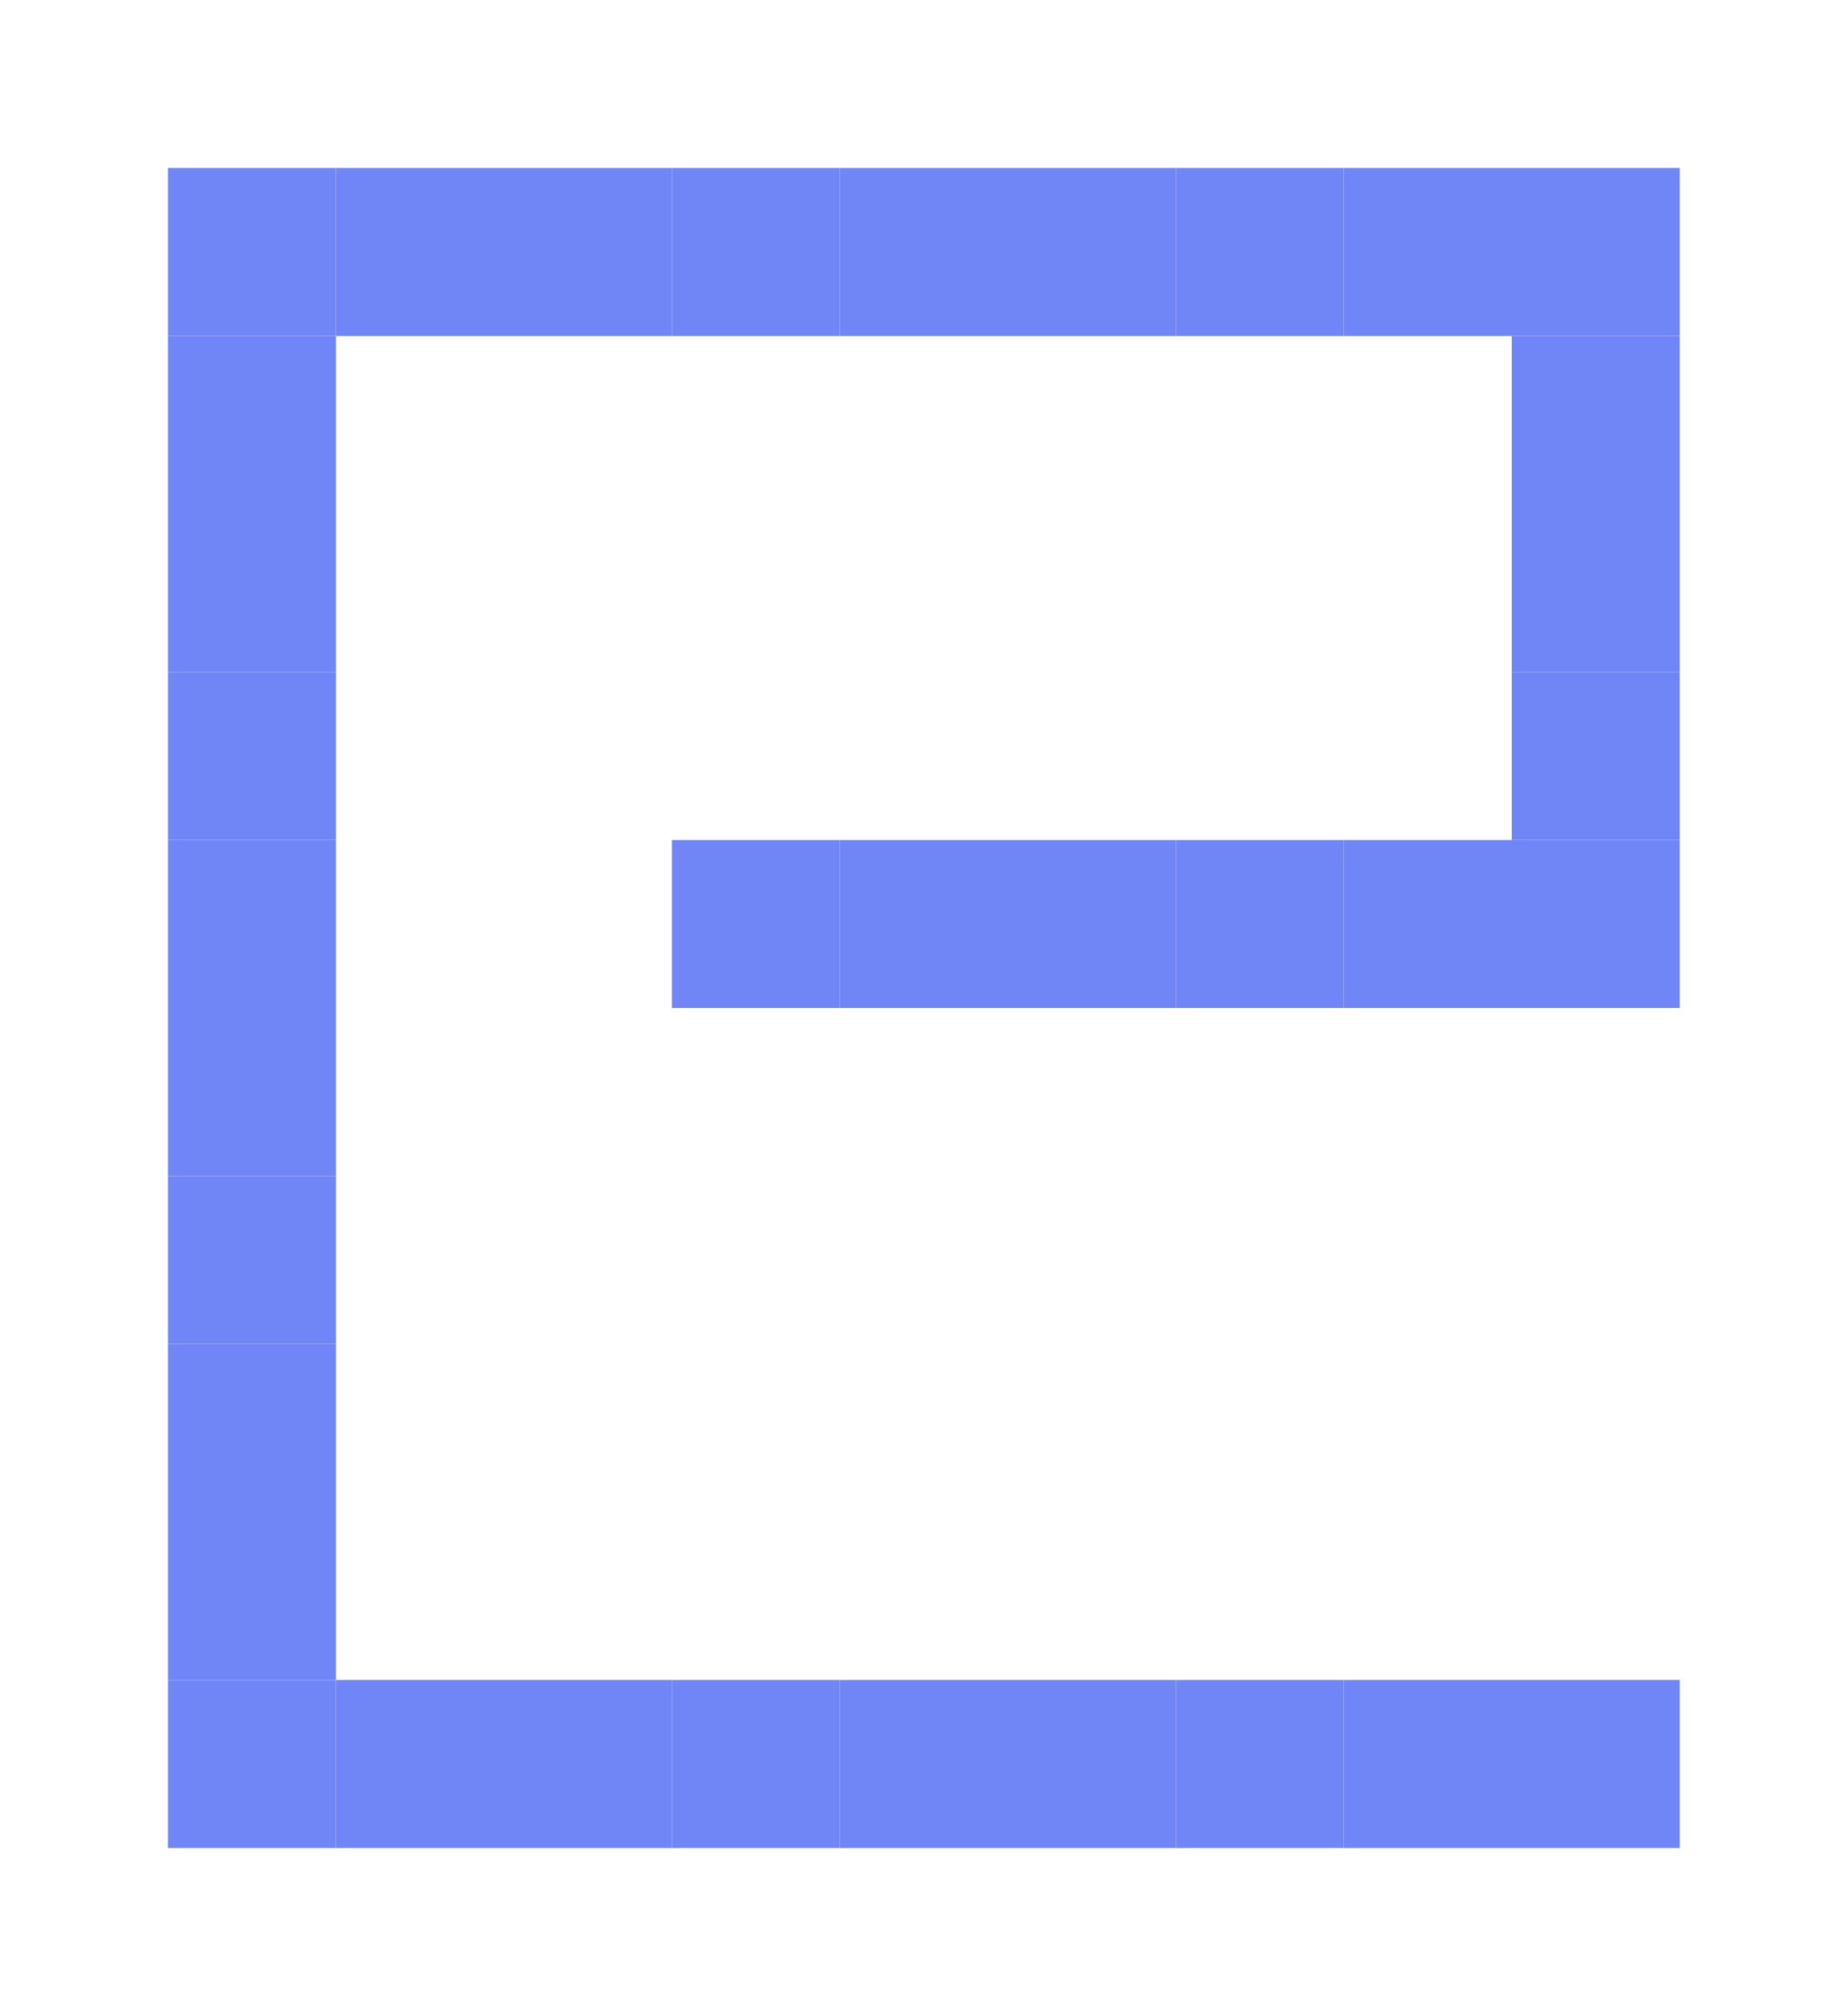
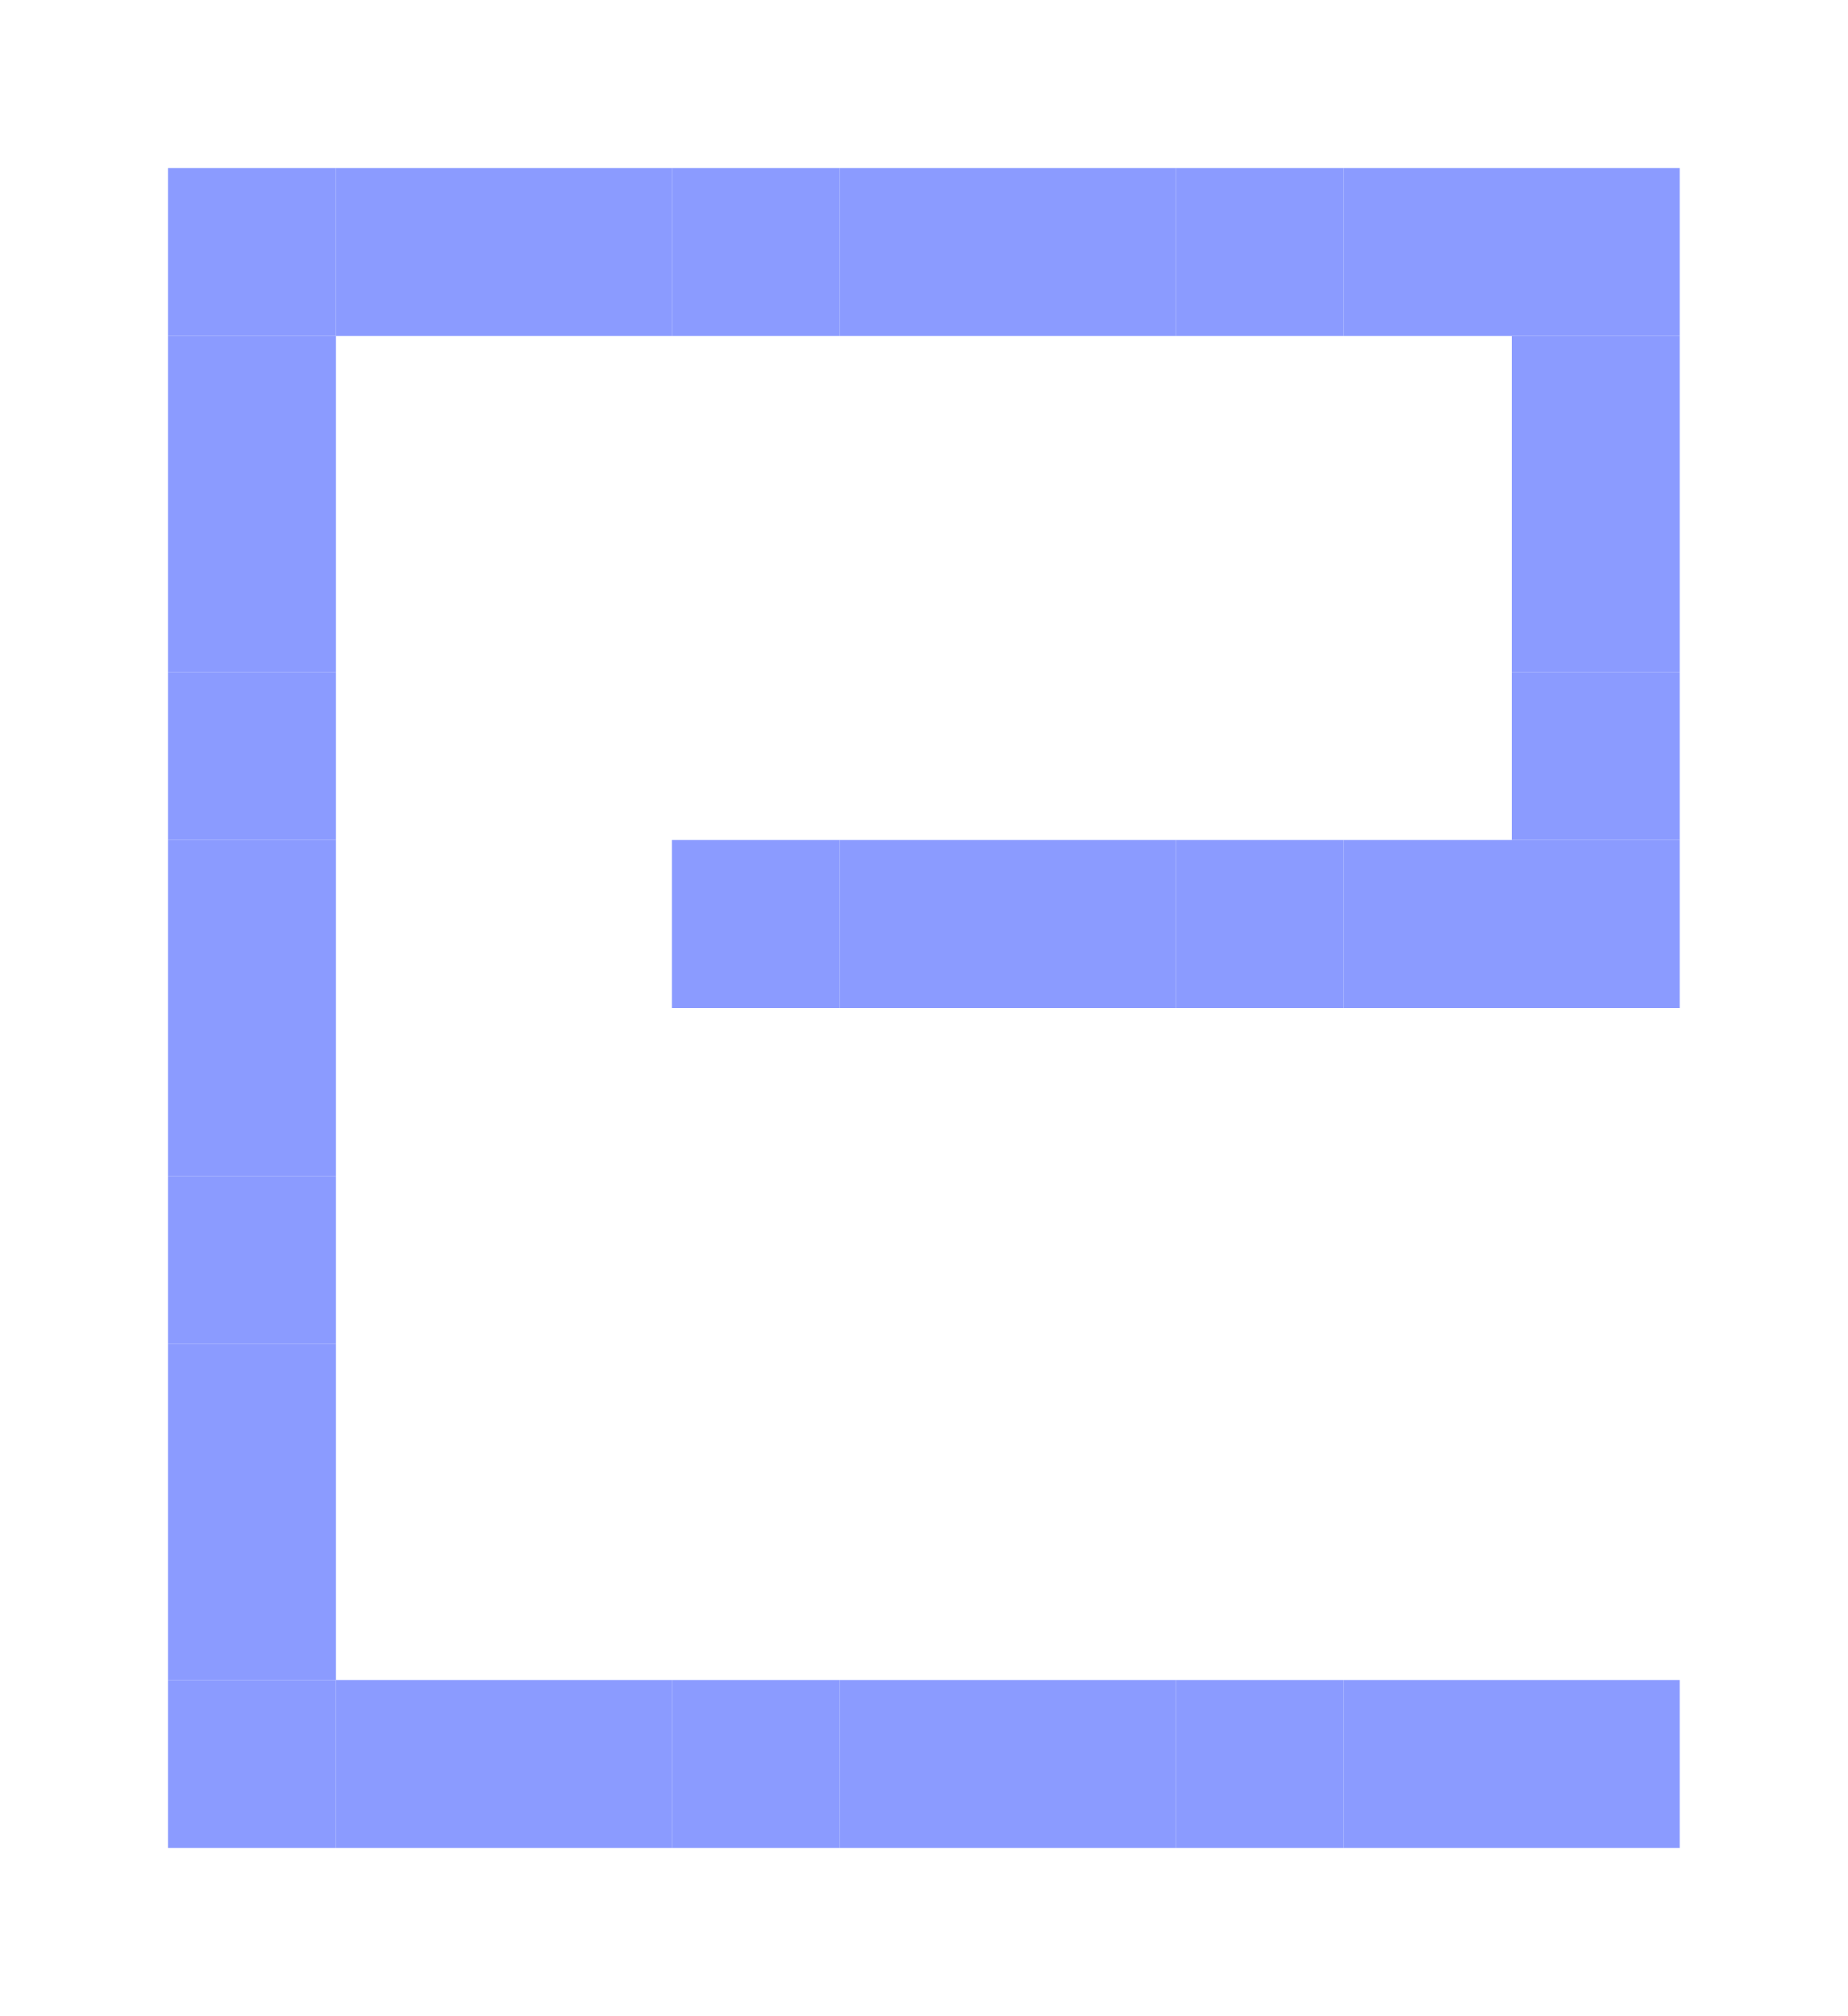
<svg xmlns="http://www.w3.org/2000/svg" width="110" height="120" viewBox="70 80 110 120">
-   <rect x="80" y="90" width="10" height="10" fill="#7086f7" />
-   <rect x="90" y="90" width="10" height="10" fill="#7086f7" />
-   <rect x="100" y="90" width="10" height="10" fill="#7086f7" />
-   <rect x="110" y="90" width="10" height="10" fill="#7086f7" />
-   <rect x="120" y="90" width="10" height="10" fill="#7086f7" />
-   <rect x="130" y="90" width="10" height="10" fill="#7086f7" />
-   <rect x="140" y="90" width="10" height="10" fill="#7086f7" />
-   <rect x="150" y="90" width="10" height="10" fill="#7086f7" />
-   <rect x="160" y="90" width="10" height="10" fill="#7086f7" />
-   <rect x="80" y="100" width="10" height="10" fill="#7086f7" />
-   <rect x="160" y="100" width="10" height="10" fill="#7086f7" />
-   <rect x="80" y="110" width="10" height="10" fill="#7086f7" />
-   <rect x="160" y="110" width="10" height="10" fill="#7086f7" />
-   <rect x="80" y="120" width="10" height="10" fill="#7086f7" />
-   <rect x="160" y="120" width="10" height="10" fill="#7086f7" />
-   <rect x="80" y="130" width="10" height="10" fill="#7086f7" />
-   <rect x="110" y="130" width="10" height="10" fill="#7086f7" />
-   <rect x="120" y="130" width="10" height="10" fill="#7086f7" />
-   <rect x="130" y="130" width="10" height="10" fill="#7086f7" />
-   <rect x="140" y="130" width="10" height="10" fill="#7086f7" />
-   <rect x="150" y="130" width="10" height="10" fill="#7086f7" />
-   <rect x="160" y="130" width="10" height="10" fill="#7086f7" />
-   <rect x="80" y="140" width="10" height="10" fill="#7086f7" />
-   <rect x="80" y="150" width="10" height="10" fill="#7086f7" />
-   <rect x="80" y="160" width="10" height="10" fill="#7086f7" />
-   <rect x="80" y="170" width="10" height="10" fill="#7086f7" />
-   <rect x="80" y="180" width="10" height="10" fill="#7086f7" />
-   <rect x="90" y="180" width="10" height="10" fill="#7086f7" />
-   <rect x="100" y="180" width="10" height="10" fill="#7086f7" />
-   <rect x="110" y="180" width="10" height="10" fill="#7086f7" />
-   <rect x="120" y="180" width="10" height="10" fill="#7086f7" />
-   <rect x="130" y="180" width="10" height="10" fill="#7086f7" />
-   <rect x="140" y="180" width="10" height="10" fill="#7086f7" />
-   <rect x="150" y="180" width="10" height="10" fill="#7086f7" />
-   <rect x="160" y="180" width="10" height="10" fill="#7086f7" />
+   <rect x="80" y="90" width="10" height="10" fill="#8b9bff" />
+   <rect x="90" y="90" width="10" height="10" fill="#8b9bff" />
+   <rect x="100" y="90" width="10" height="10" fill="#8b9bff" />
+   <rect x="110" y="90" width="10" height="10" fill="#8b9bff" />
+   <rect x="120" y="90" width="10" height="10" fill="#8b9bff" />
+   <rect x="130" y="90" width="10" height="10" fill="#8b9bff" />
+   <rect x="140" y="90" width="10" height="10" fill="#8b9bff" />
+   <rect x="150" y="90" width="10" height="10" fill="#8b9bff" />
+   <rect x="160" y="90" width="10" height="10" fill="#8b9bff" />
+   <rect x="80" y="100" width="10" height="10" fill="#8b9bff" />
+   <rect x="160" y="100" width="10" height="10" fill="#8b9bff" />
+   <rect x="80" y="110" width="10" height="10" fill="#8b9bff" />
+   <rect x="160" y="110" width="10" height="10" fill="#8b9bff" />
+   <rect x="80" y="120" width="10" height="10" fill="#8b9bff" />
+   <rect x="160" y="120" width="10" height="10" fill="#8b9bff" />
+   <rect x="80" y="130" width="10" height="10" fill="#8b9bff" />
+   <rect x="110" y="130" width="10" height="10" fill="#8b9bff" />
+   <rect x="120" y="130" width="10" height="10" fill="#8b9bff" />
+   <rect x="130" y="130" width="10" height="10" fill="#8b9bff" />
+   <rect x="140" y="130" width="10" height="10" fill="#8b9bff" />
+   <rect x="150" y="130" width="10" height="10" fill="#8b9bff" />
+   <rect x="160" y="130" width="10" height="10" fill="#8b9bff" />
+   <rect x="80" y="140" width="10" height="10" fill="#8b9bff" />
+   <rect x="80" y="150" width="10" height="10" fill="#8b9bff" />
+   <rect x="80" y="160" width="10" height="10" fill="#8b9bff" />
+   <rect x="80" y="170" width="10" height="10" fill="#8b9bff" />
+   <rect x="80" y="180" width="10" height="10" fill="#8b9bff" />
+   <rect x="90" y="180" width="10" height="10" fill="#8b9bff" />
+   <rect x="100" y="180" width="10" height="10" fill="#8b9bff" />
+   <rect x="110" y="180" width="10" height="10" fill="#8b9bff" />
+   <rect x="120" y="180" width="10" height="10" fill="#8b9bff" />
+   <rect x="130" y="180" width="10" height="10" fill="#8b9bff" />
+   <rect x="140" y="180" width="10" height="10" fill="#8b9bff" />
+   <rect x="150" y="180" width="10" height="10" fill="#8b9bff" />
+   <rect x="160" y="180" width="10" height="10" fill="#8b9bff" />
</svg>
